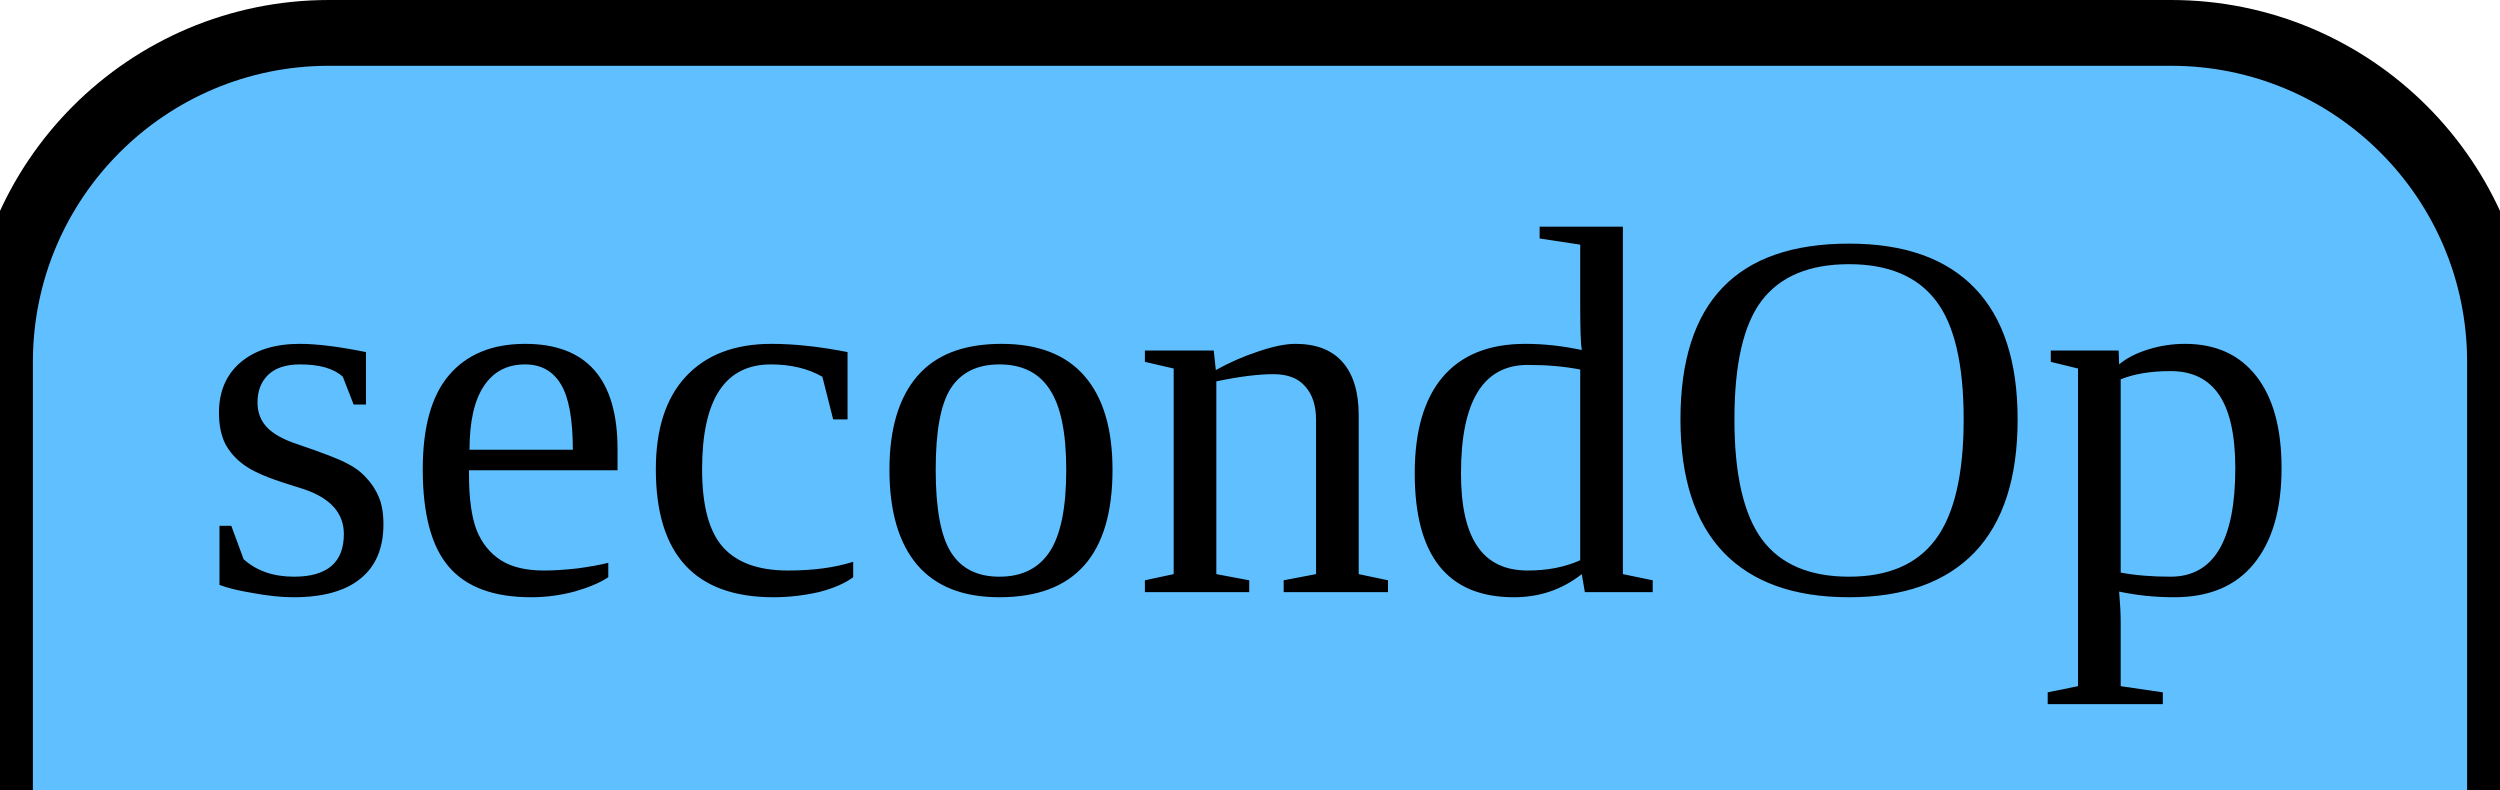
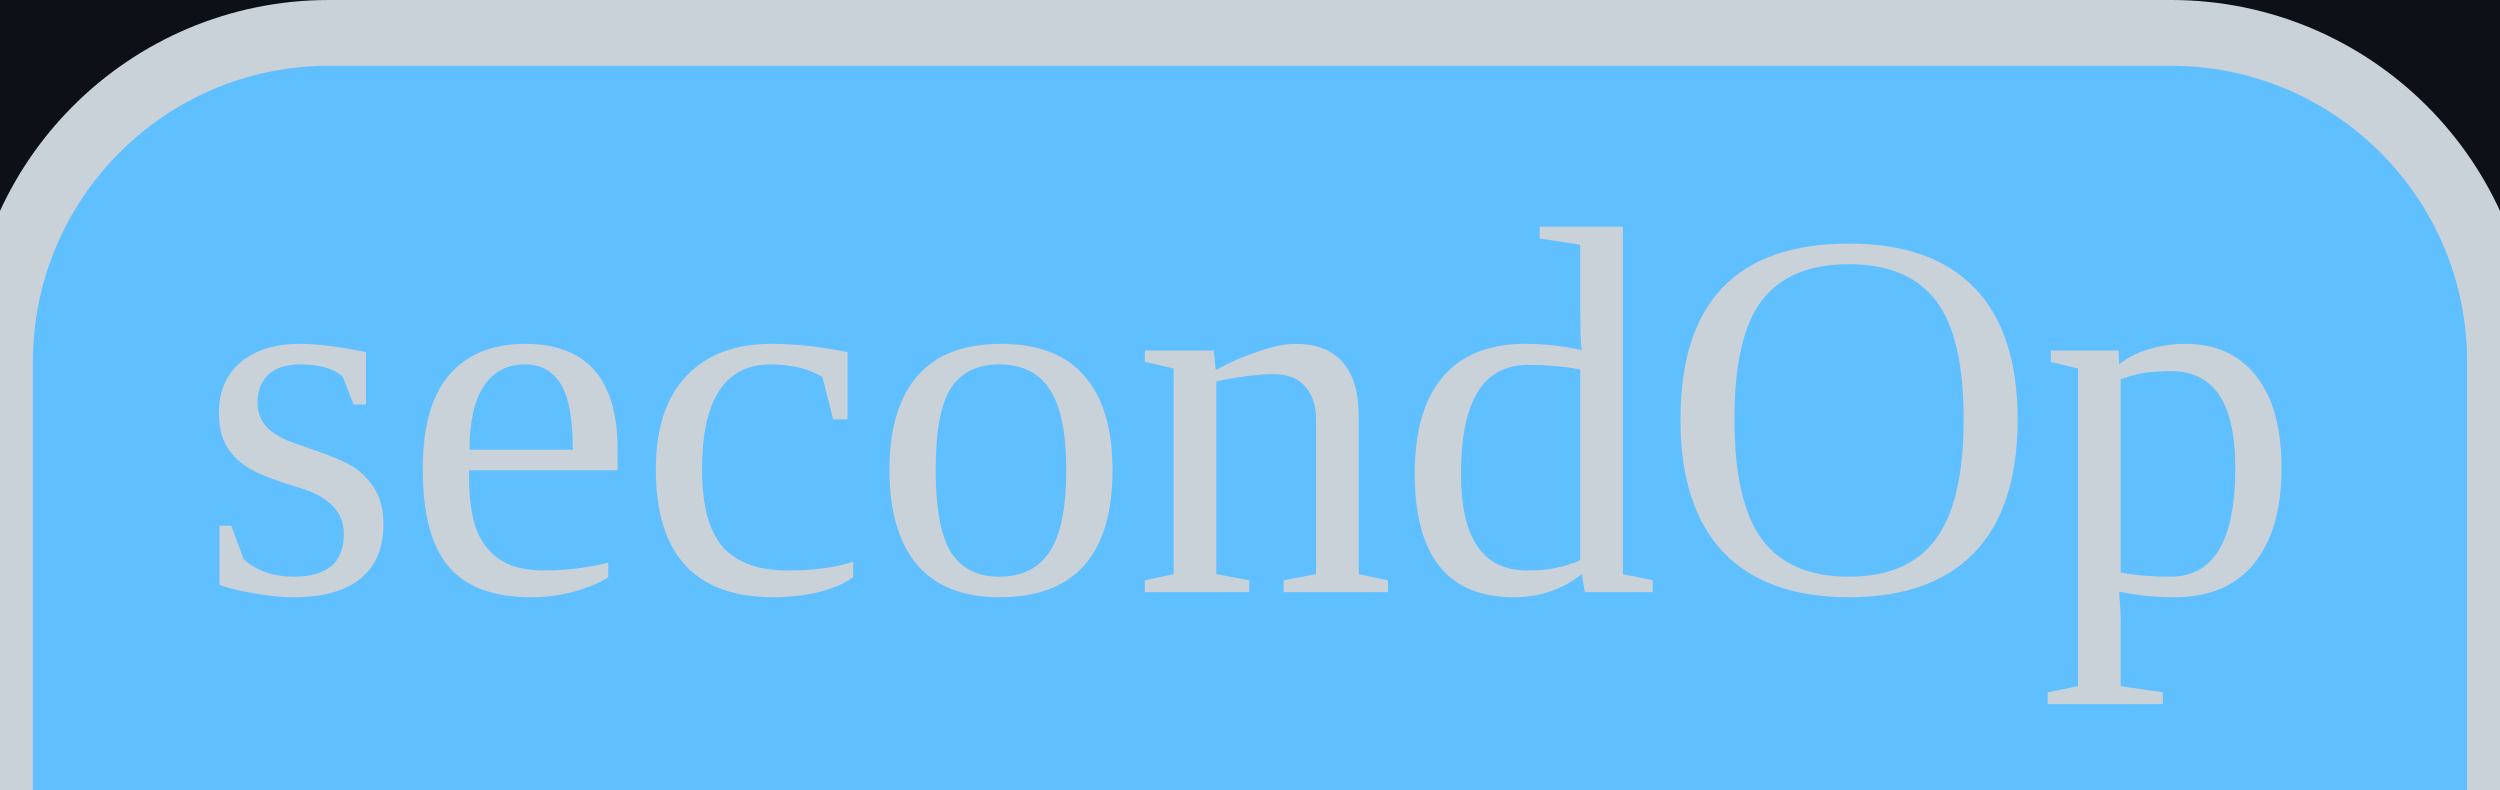
<svg xmlns="http://www.w3.org/2000/svg" version="1.1" viewBox="354 408 76 24" width="76px" height="24px">
-   <rect fill="rgb(255,255,255)" fill-opacity="1" width="76" height="24" x="354" y="408" />
-   <rect fill="rgb(96,192,255)" fill-opacity="1.0" stroke="rgb(0,0,0)" stroke-opacity="1.0" stroke-width="2" width="76" height="94" x="354" y="409" rx="10" />
-   <text fill="rgb(0,0,0)" fill-opacity="1.0" font-size="16" x="360" y="426" textLength="64" lengthAdjust="spacingAndGlyphs">secondOp</text>
+   <rect fill="rgb(13,17,23)" fill-opacity="1" width="76" height="24" x="354" y="408" />
+   <rect fill="rgb(96,192,255)" fill-opacity="1.0" stroke="rgb(201,209,217)" stroke-opacity="1.0" stroke-width="2" width="76" height="94" x="354" y="409" rx="10" />
+   <text fill="rgb(201,209,217)" fill-opacity="1.0" font-size="16" x="360" y="426" textLength="64" lengthAdjust="spacingAndGlyphs">secondOp</text>
</svg>
